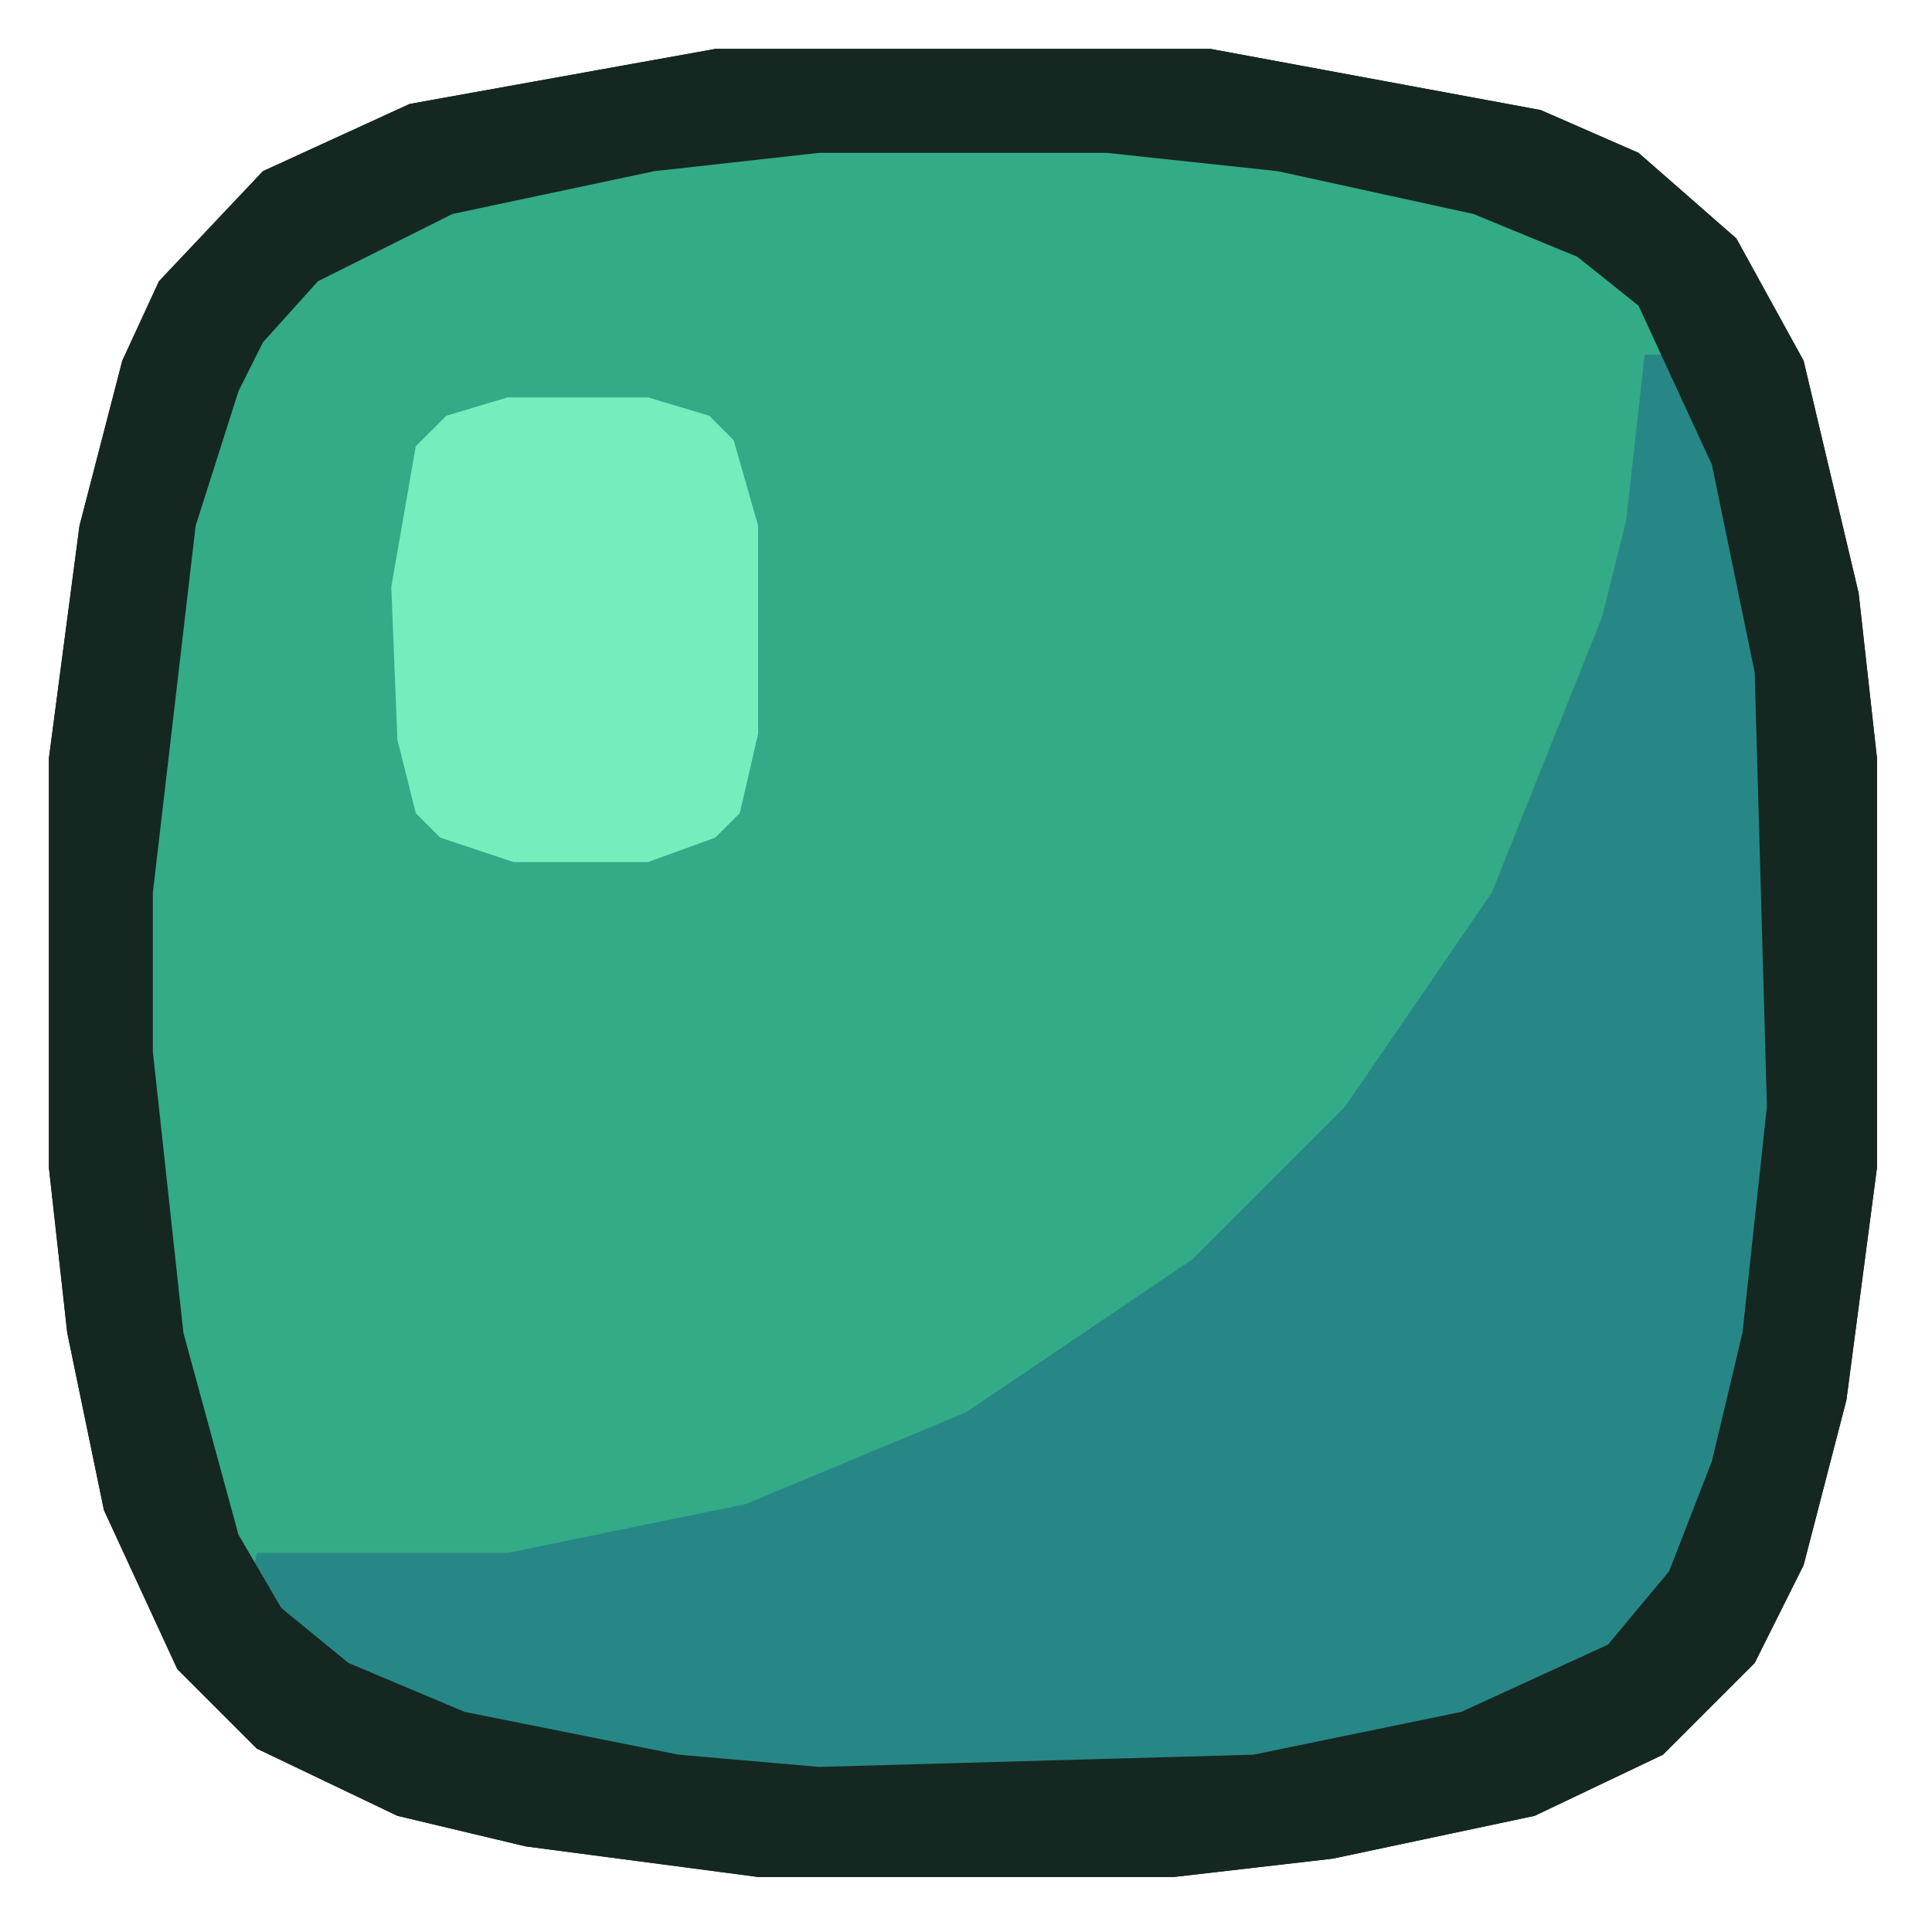
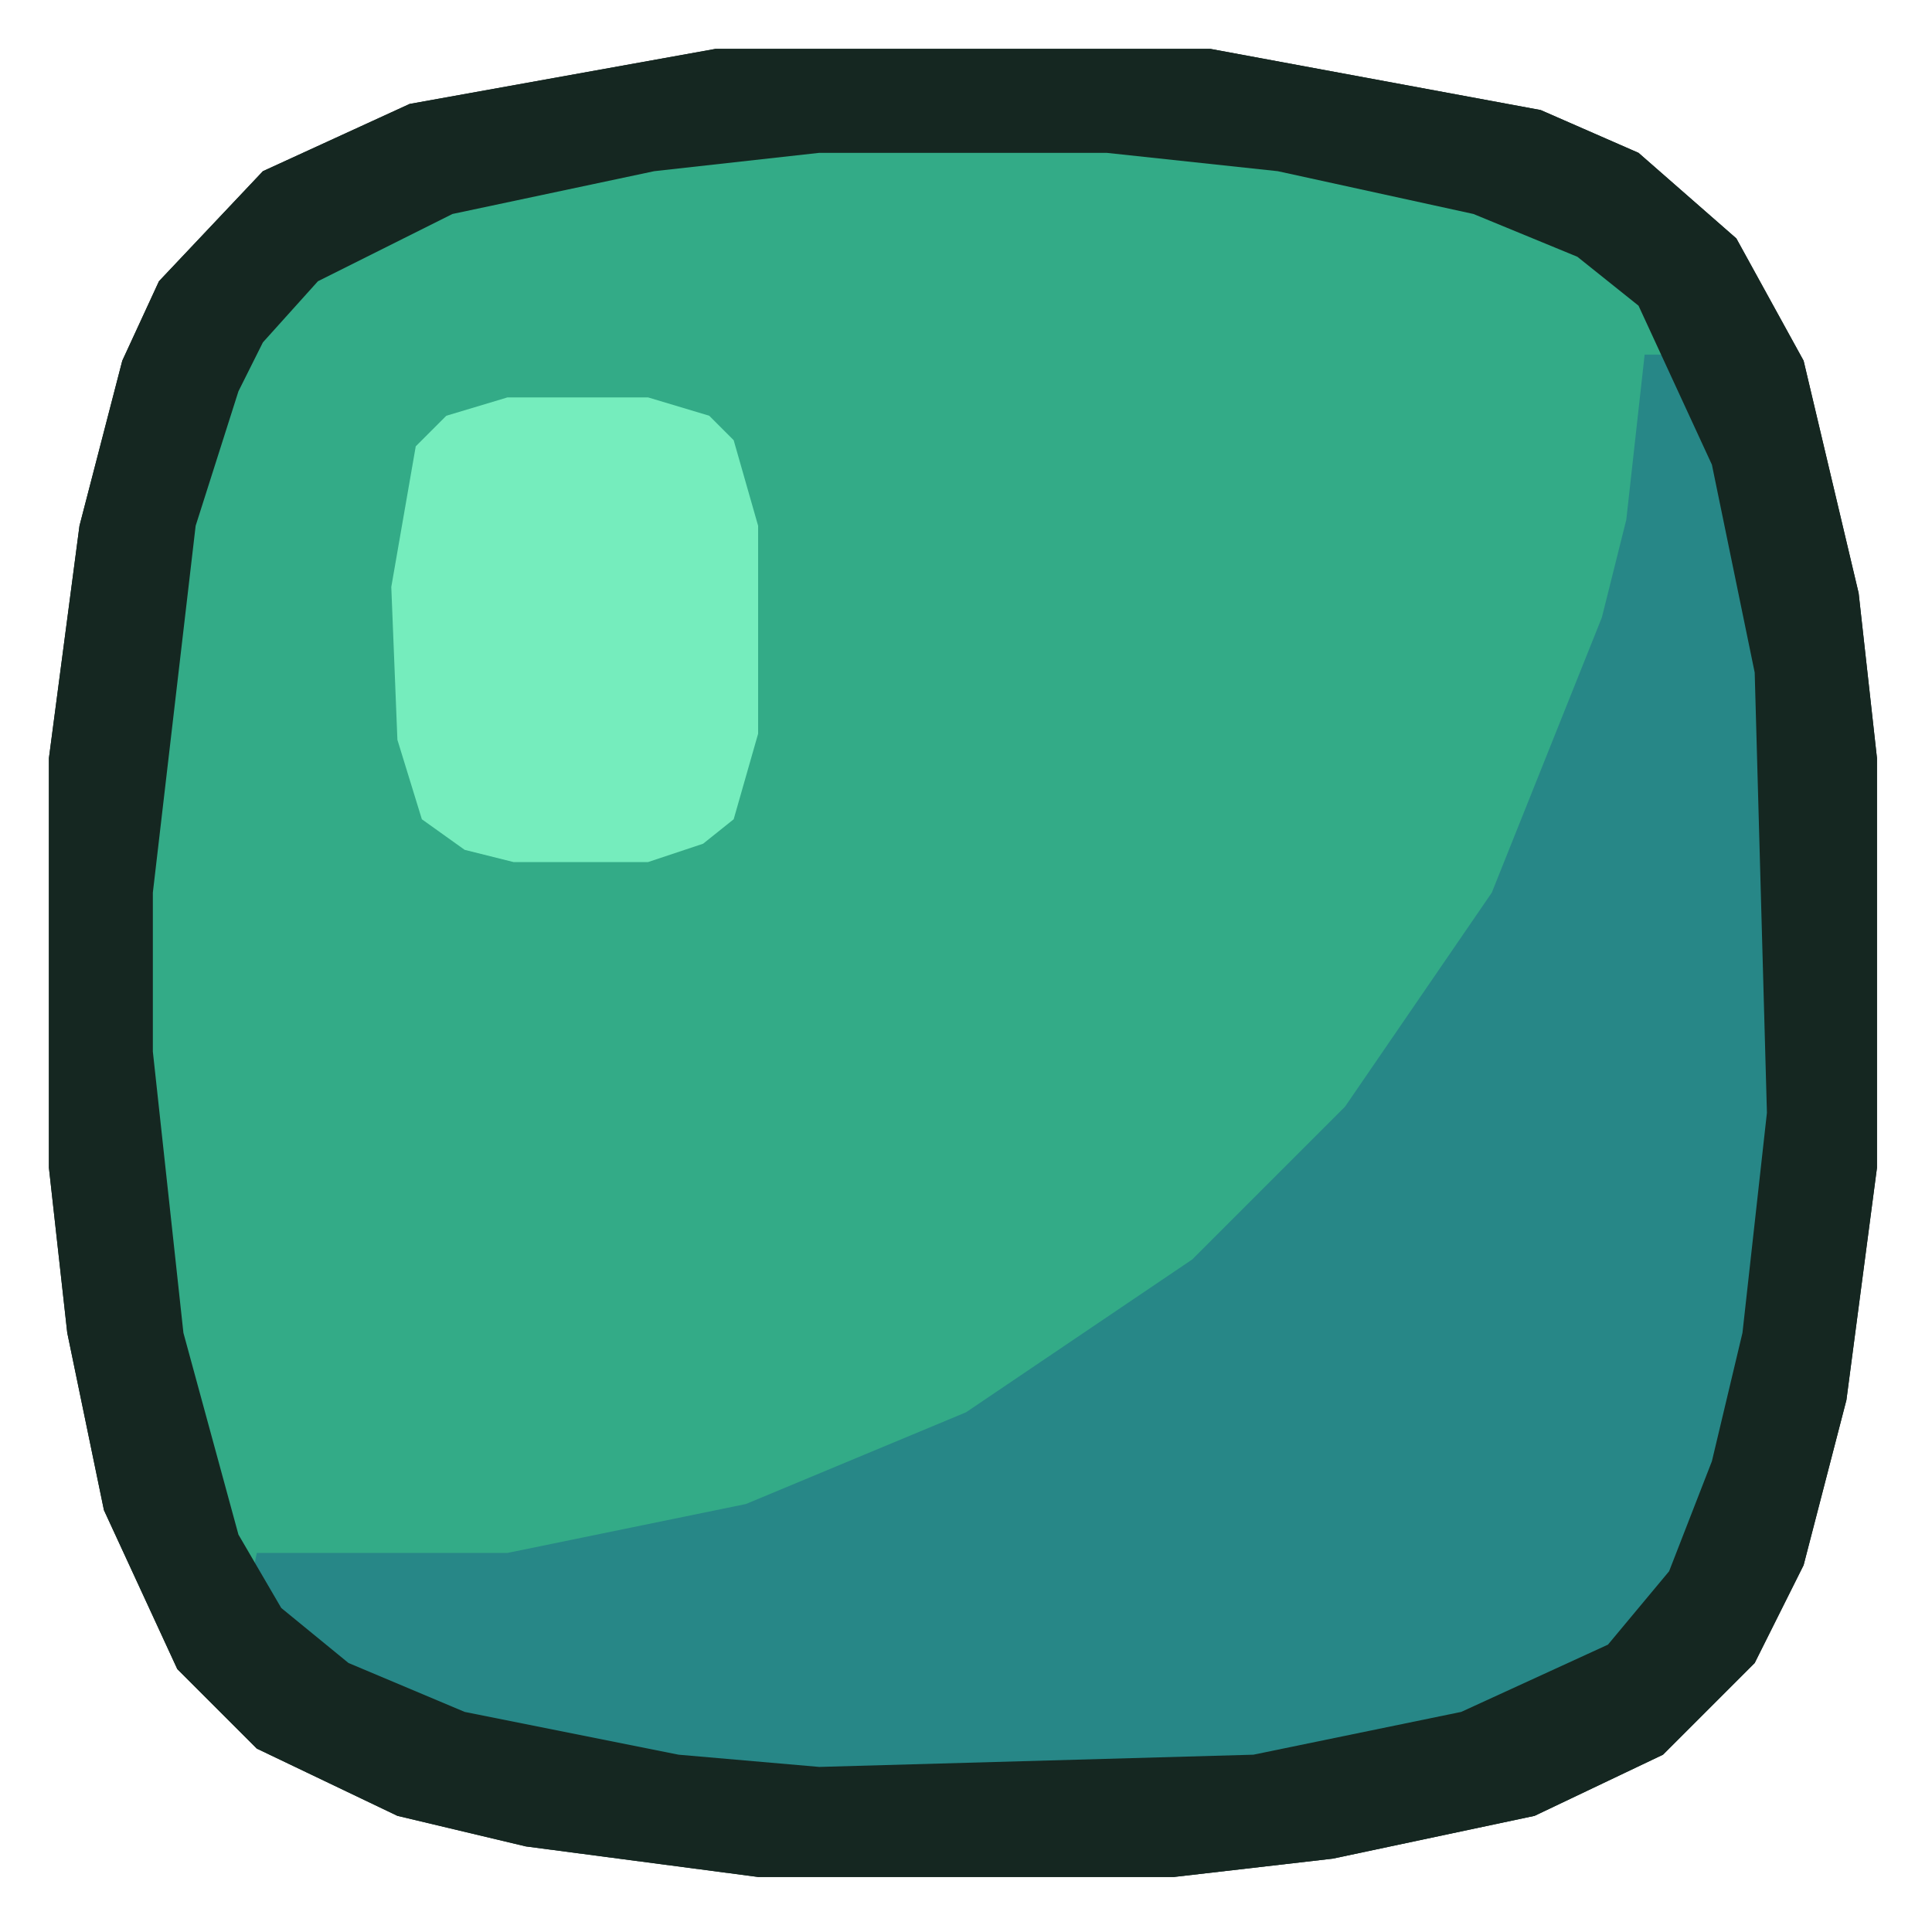
<svg xmlns="http://www.w3.org/2000/svg" viewBox="0 0 316 316" width="200" height="200">
  <path d="M43,28 L26,46 L20,59 L13,86 L8,124 L8,191 L11,218 L17,247 L29,273 L42,286 L65,297 L86,302 L124,307 L192,307 L218,304 L251,297 L272,287 L287,272 L295,256 L302,229 L307,191 L307,124 L304,97 L295,59 L284,39 L268,25 L252,18 L198,8 L117,8 L67,17 Z" fill="#152721" fill-rule="evenodd" />
-   <path d="M50,45 L38,62 L31,84 L24,144 L24,174 L29,220 L38,253 L45,265 L55,273 L74,281 L109,288 L132,290 L207,288 L241,281 L265,270 L274,259 L281,241 L286,220 L290,183 L288,108 L281,74 L269,48 L256,39 L236,32 L183,24 L132,24 L105,27 L72,34 Z" fill="#33ab87" fill-rule="evenodd" />
-   <path d="M275,58 L269,58 L266,85 L262,101 L244,146 L220,181 L195,206 L158,231 L122,246 L83,254 L42,254 L41,259 L45,265 L55,273 L74,281 L109,288 L132,290 L207,288 L241,281 L265,270 L274,259 L281,241 L286,220 L290,183 L288,108 L281,74 Z" fill="#278787" fill-rule="evenodd" />
-   <path d="M73,68 L68,73 L64,96 L65,121 L68,133 L72,137 L84,141 L106,141 L117,137 L121,133 L124,120 L124,86 L120,72 L116,68 L106,65 L83,65 Z" fill="#75edbd" fill-rule="evenodd" />
-   <path d="M43,28 L26,46 L20,59 L13,86 L8,124 L8,191 L11,218 L17,247 L29,273 L42,286 L65,297 L86,302 L124,307 L192,307 L218,304 L251,297 L272,287 L287,272 L295,256 L302,229 L307,191 L307,124 L304,97 L295,59 L284,39 L268,25 L252,18 L198,8 L117,8 L67,17 Z M52,46 L74,35 L107,28 L134,25 L181,25 L209,28 L241,35 L258,42 L268,50 L280,76 L287,110 L289,181 L285,218 L280,239 L273,257 L263,269 L239,280 L205,287 L134,289 L111,287 L76,280 L57,272 L46,263 L39,251 L30,218 L25,172 L25,146 L32,86 L39,64 L43,56 Z" fill="#152721" fill-rule="evenodd" />
+   <path d="M50,45 L38,62 L31,84 L24,144 L24,174 L29,220 L38,253 L45,265 L55,273 L74,281 L109,288 L132,290 L207,288 L241,281 L265,270 L274,259 L281,241 L286,220 L290,184 L288,108 L281,74 L269,48 L256,39 L236,32 L183,24 L132,24 L105,27 L72,34 Z" fill="#33ab87" fill-rule="evenodd" />
+   <path d="M275,58 L269,58 L266,85 L262,101 L244,146 L220,181 L195,206 L158,231 L122,246 L83,254 L42,254 L41,259 L45,265 L55,273 L74,281 L109,288 L132,290 L207,288 L241,281 L265,270 L274,259 L281,241 L286,220 L290,184 L288,108 L281,74 Z" fill="#278787" fill-rule="evenodd" />
+   <path d="M73,68 L68,73 L64,96 L65,121 L69,134 L76,139 L84,141 L106,141 L115,138 L120,134 L124,120 L124,86 L120,72 L116,68 L106,65 L83,65 Z" fill="#75edbd" fill-rule="evenodd" />
+   <path d="M43,28 L26,46 L20,59 L13,86 L8,124 L8,191 L11,218 L17,247 L29,273 L42,286 L65,297 L86,302 L124,307 L192,307 L218,304 L251,297 L272,287 L287,272 L295,256 L302,229 L307,191 L307,124 L304,97 L295,59 L284,39 L268,25 L252,18 L198,8 L117,8 L67,17 Z M52,46 L74,35 L107,28 L134,25 L181,25 L209,28 L241,35 L258,42 L268,50 L280,76 L287,110 L289,182 L285,218 L280,239 L273,257 L263,269 L239,280 L205,287 L134,289 L111,287 L76,280 L57,272 L46,263 L39,251 L30,218 L25,172 L25,146 L32,86 L39,64 L43,56 Z" fill="#152721" fill-rule="evenodd" />
</svg>
